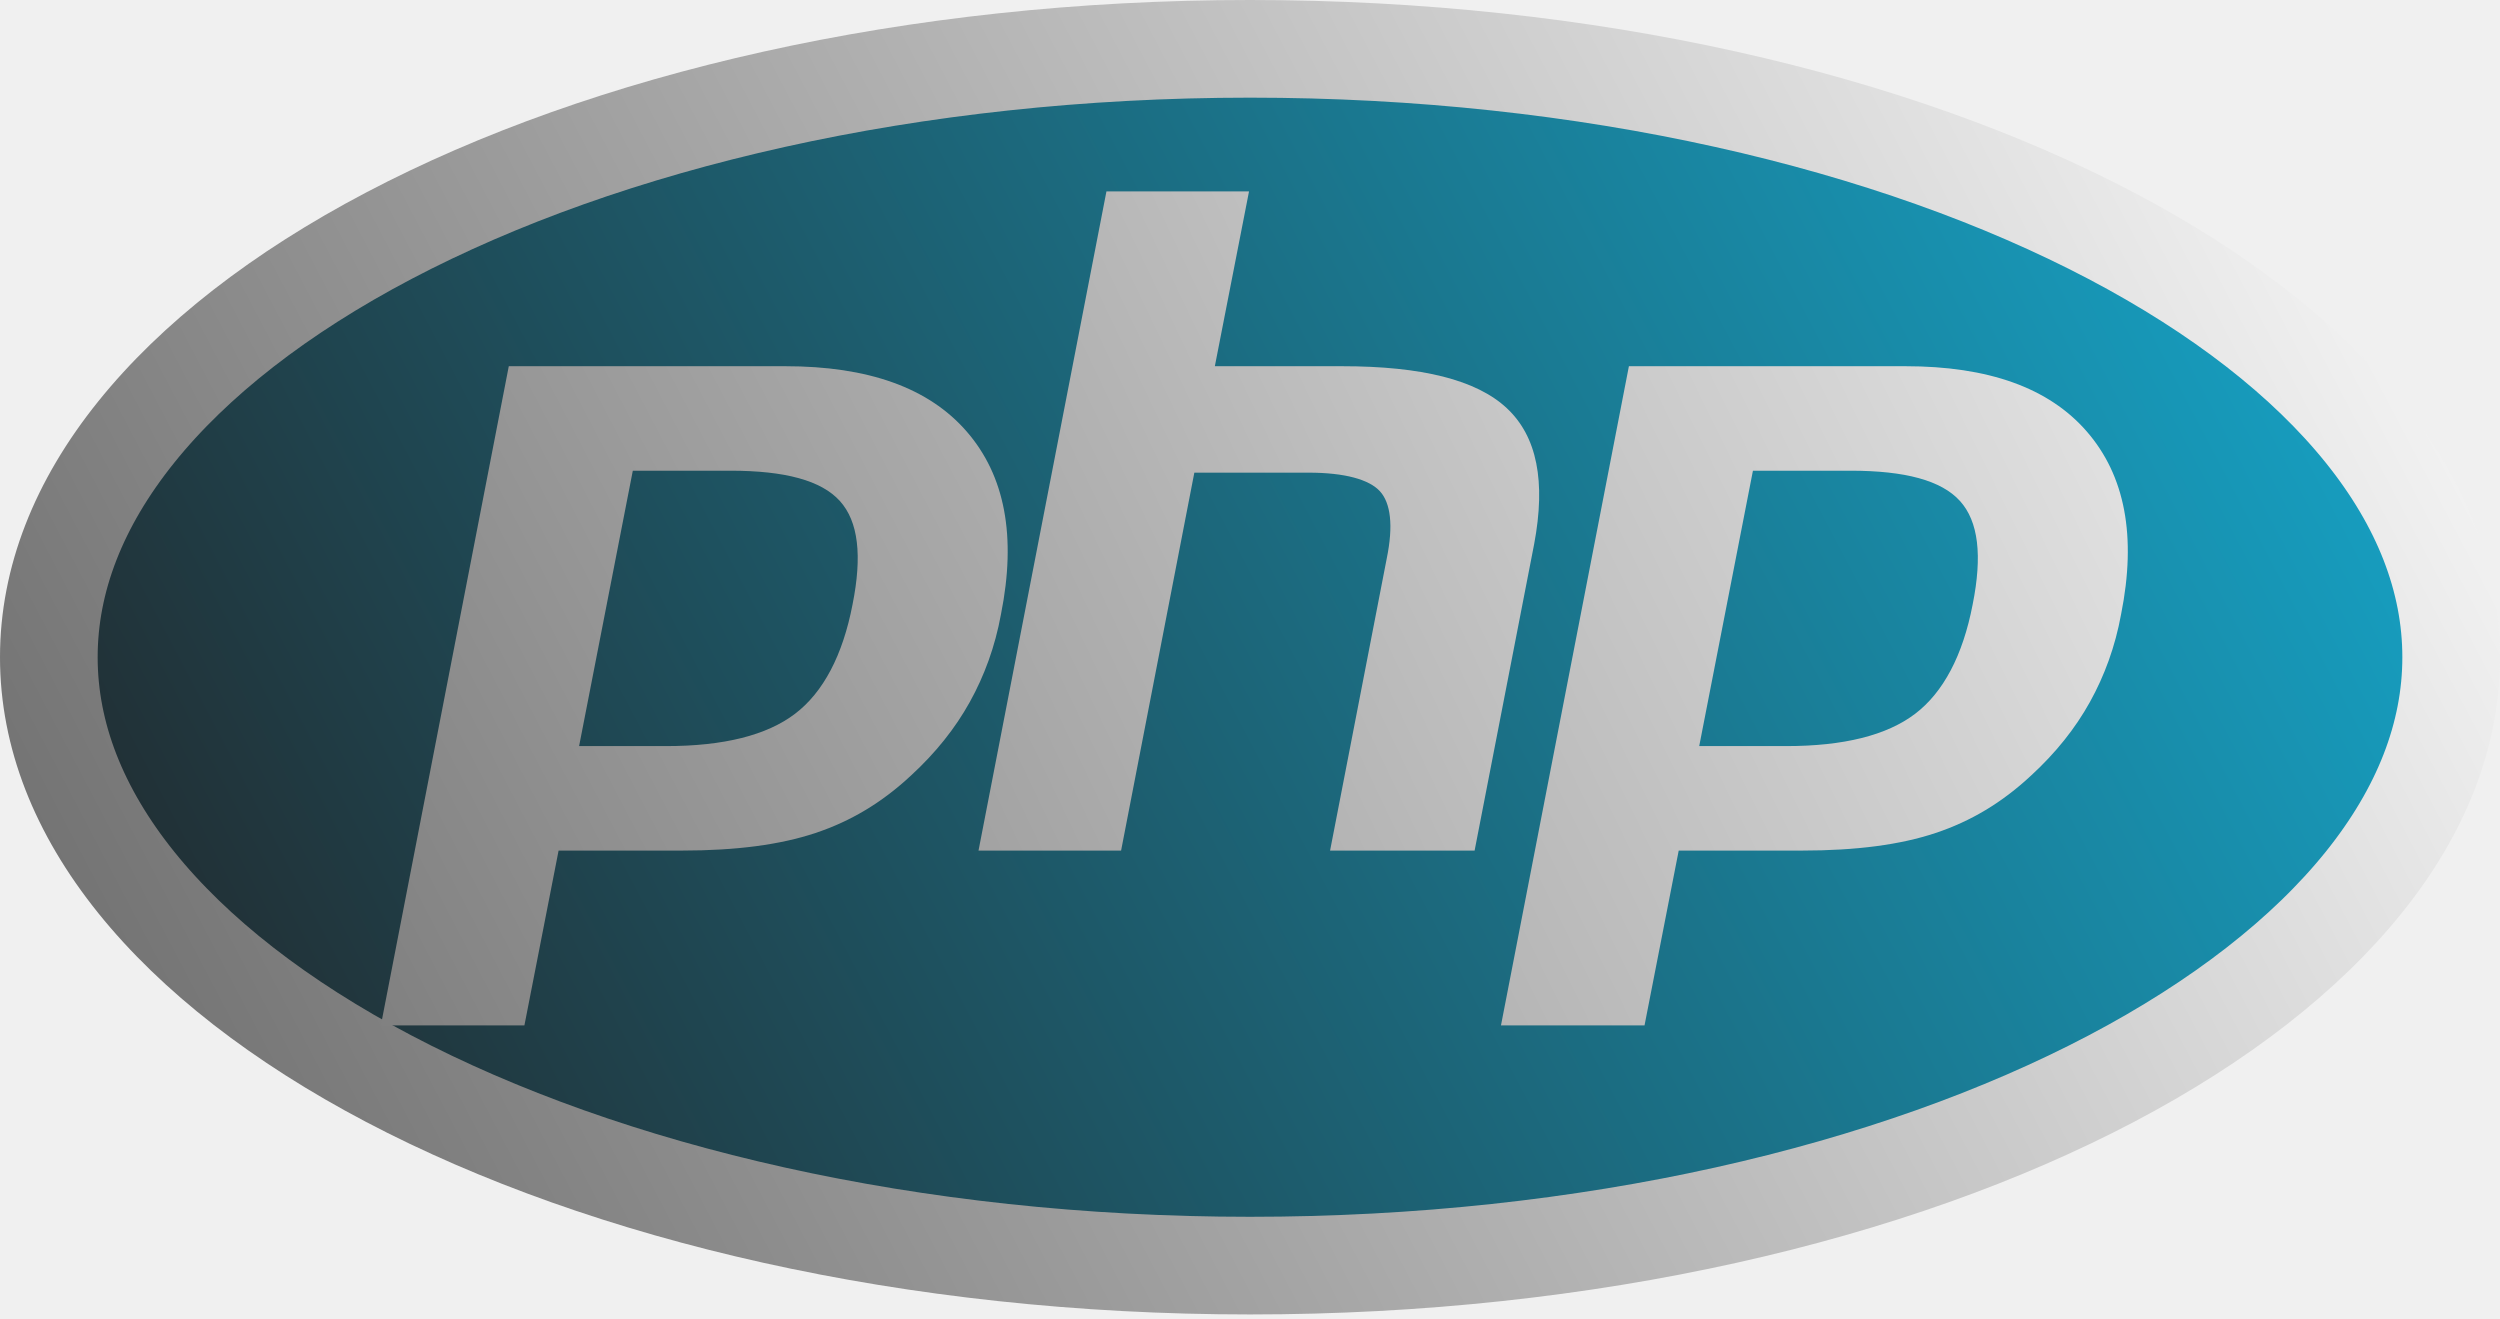
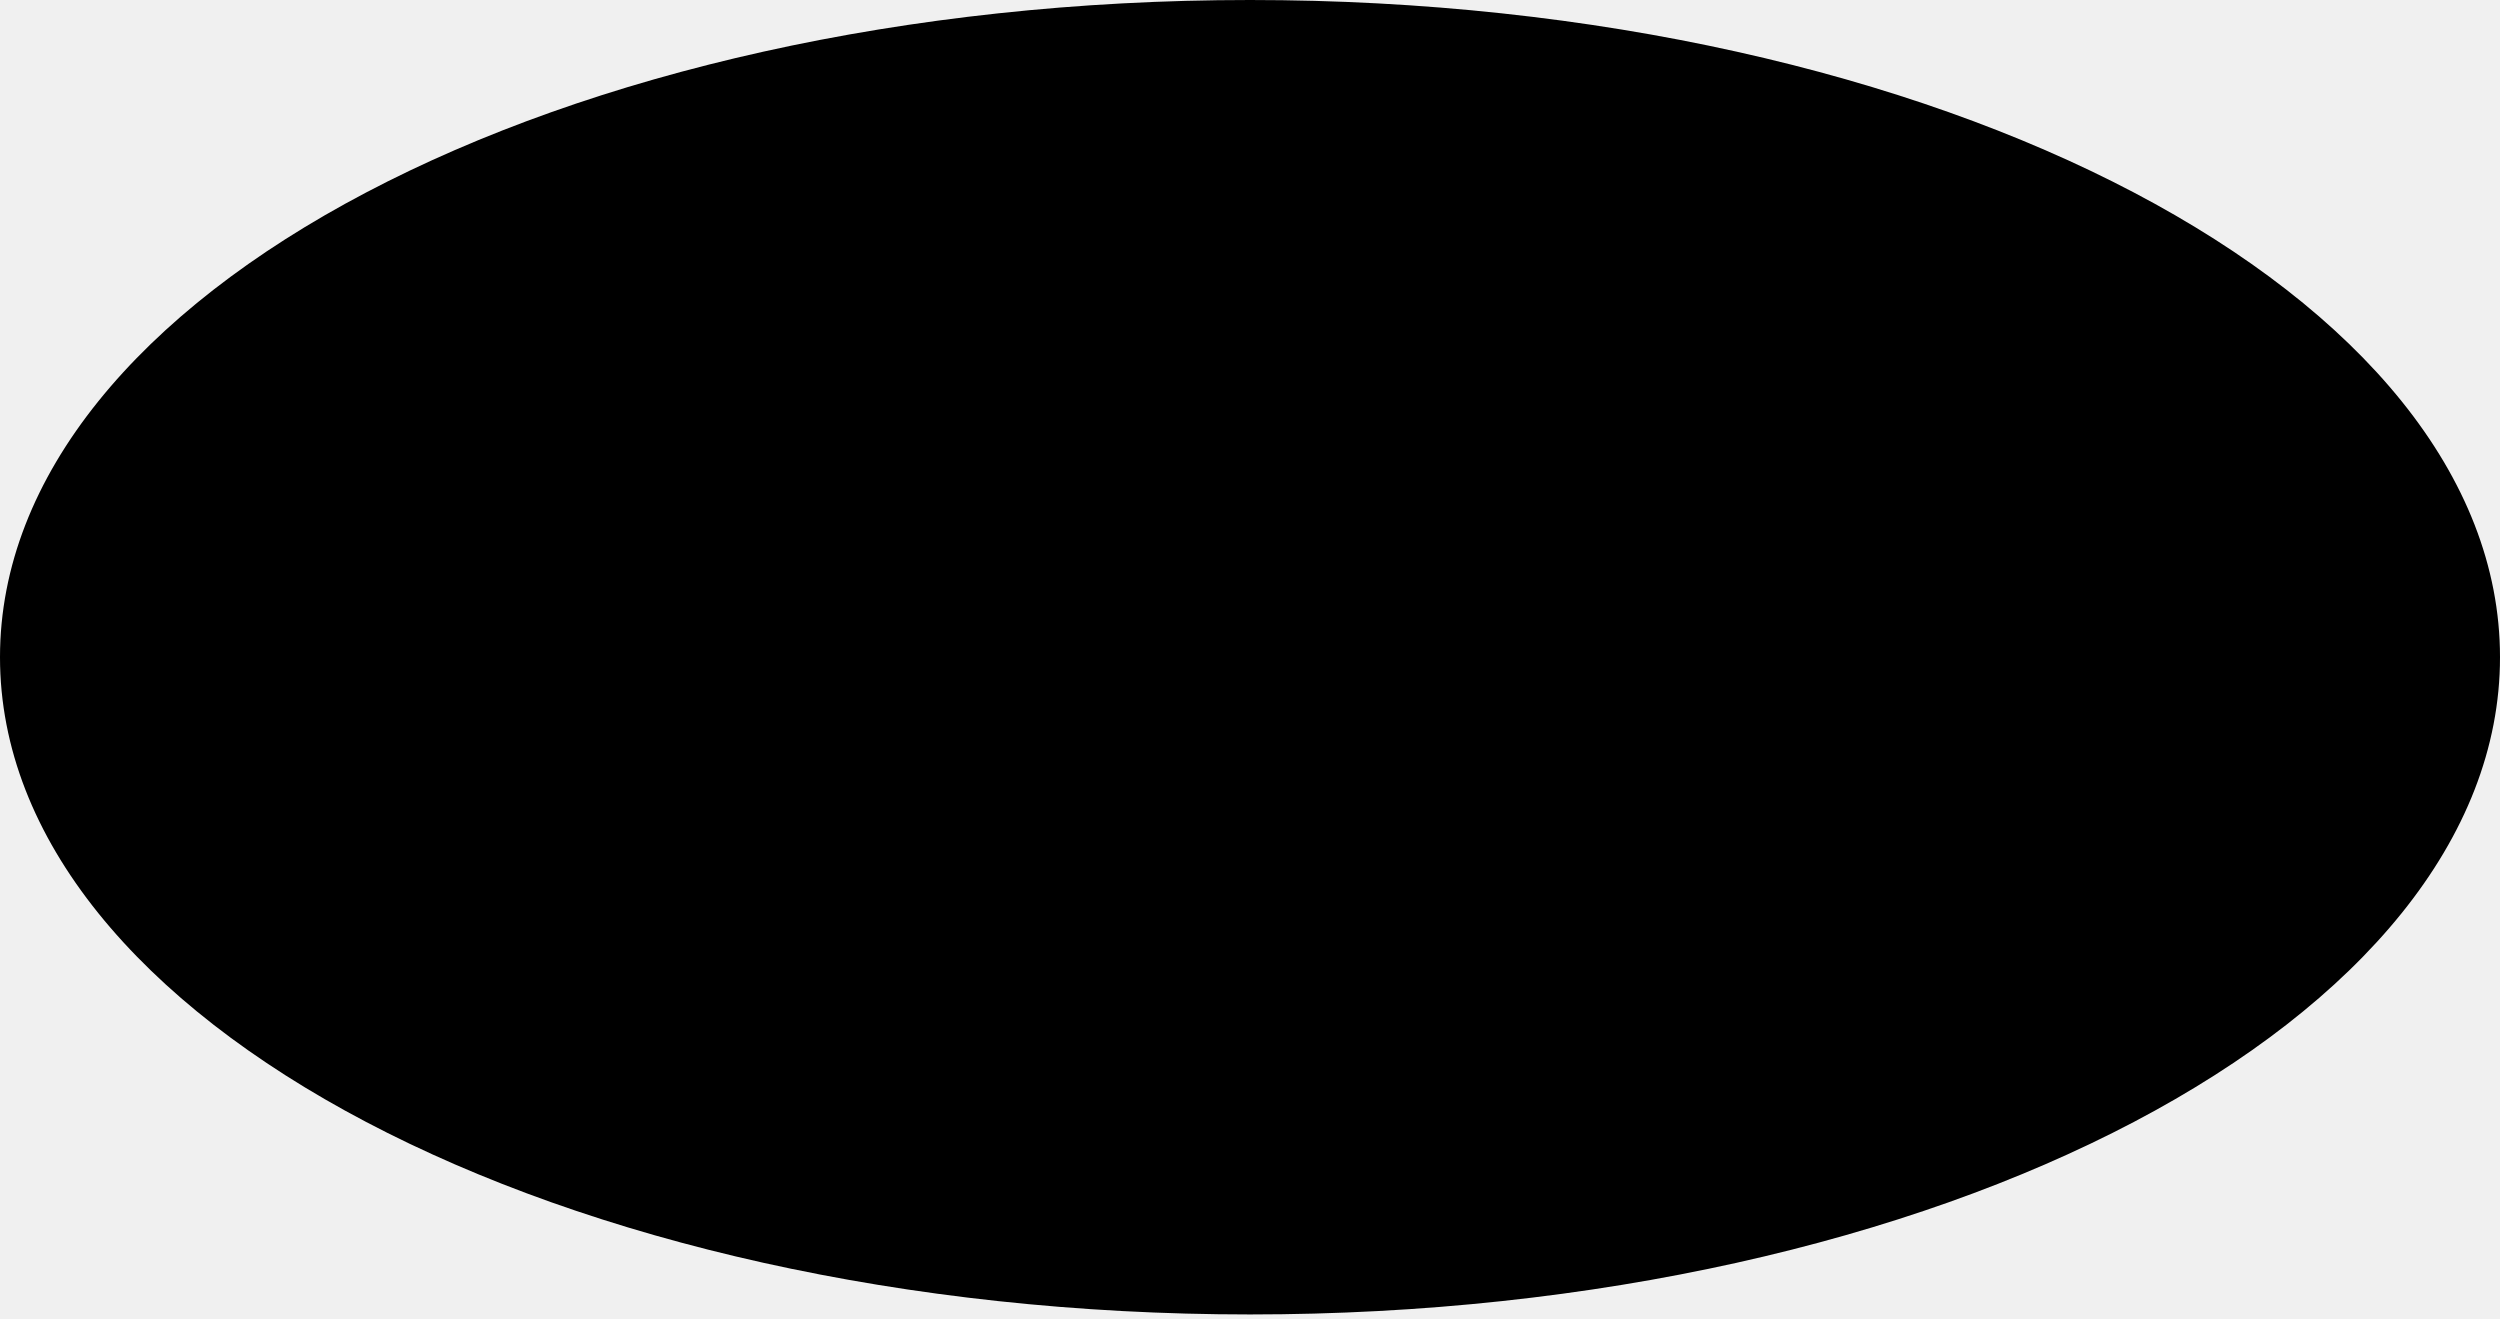
<svg xmlns="http://www.w3.org/2000/svg" className="ionicon up-on-hover" viewBox="0 0 512 270" fill="none">
  <mask id="path-1-inside-php-1" fill="white">
    <path d="M256 269.2C397.385 269.2 512 208.938 512 134.6C512 60.263 397.385 0 256 0C114.615 0 0 60.263 0 134.6C0 208.938 114.615 269.2 256 269.2Z" />
  </mask>
-   <path d="M256 269.2C397.385 269.2 512 208.938 512 134.6C512 60.263 397.385 0 256 0C114.615 0 0 60.263 0 134.6C0 208.938 114.615 269.2 256 269.2Z" fill="url(#paint0_linearPhp)" stroke="url(#paint1_linearPhp)" stroke-width="40" mask="url(#path-1-inside-php-1)" />
+   <path d="M256 269.2C397.385 269.2 512 208.938 512 134.6C512 60.263 397.385 0 256 0C114.615 0 0 60.263 0 134.6C0 208.938 114.615 269.2 256 269.2Z" fill="url(#paint0_linearPhp)" stroke="url(#paint1_linearPhp)" strokeWidth="40" mask="url(#path-1-inside-php-1)" />
  <path d="M379 96.4C390.2 96.4 397.6 98.4 401.4 102.6C405.2 106.8 406 113.8 404 123.8C402 134.2 398 141.8 392.2 146.2C386.4 150.6 377.6 152.8 365.8 152.8H348L359 96.4H379ZM307.4 210H336.8L343.8 174.2H369C380.2 174.2 389.2 173 396.4 170.6C403.6 168.2 410 164.4 416 158.8C421 154.2 425 149.2 428 143.8C431 138.4 433.2 132.4 434.4 125.8C437.6 109.8 435.2 97.4 427.4 88.4C419.6 79.4 407.2 75 390.2 75H333.6L307.4 210Z" fill="url(#paint2_linearPhp)" />
  <path d="M226.6 39.2H255.8L248.8 75H274.8C291.2 75 302.4 77.8 308.6 83.6C314.8 89.4 316.6 98.6 314.2 111.4L302 174.2H272.4L284 114.4C285.4 107.6 284.8 103 282.6 100.6C280.4 98.2 275.4 96.8 268 96.8H244.6L229.6 174.2H200.4L226.6 39.2Z" fill="url(#paint3_linearPhp)" />
  <path d="M149.6 96.4C160.8 96.4 168.2 98.4 172 102.6C175.8 106.8 176.6 113.8 174.6 123.8C172.6 134.2 168.6 141.8 162.8 146.2C157 150.6 148.2 152.8 136.4 152.8H118.6L129.6 96.4H149.6ZM78 210H107.4L114.4 174.2H139.6C150.8 174.2 159.8 173 167 170.6C174.2 168.2 180.6 164.4 186.6 158.8C191.6 154.2 195.6 149.2 198.6 143.8C201.6 138.4 203.8 132.4 205 125.8C208.2 109.8 205.8 97.4 198 88.4C190.2 79.4 177.8 75 160.8 75H104.2L78 210Z" fill="url(#paint4_linearPhp)" />
  <defs>
    <linearGradient id="paint0_linearPhp" x1="512" y1="0" x2="5.87069e-06" y2="269" gradientUnits="userSpaceOnUse">
-       <stop stop-color="#15AED4" />
-       <stop offset="1" stop-color="#231F20" />
-       <stop offset="1" stop-opacity="0.26" />
+       <stop stopColor="#15AED4" />
+       <stop offset="1" stopColor="#231F20" />
+       <stop offset="1" stopOpacity="0.26" />
    </linearGradient>
    <linearGradient id="paint1_linearPhp" x1="512" y1="-1.45106e-05" x2="-1.75304e-06" y2="269" gradientUnits="userSpaceOnUse">
-       <stop stop-color="white" />
-       <stop offset="1" stop-color="#666666" />
+       <stop stopColor="white" />
+       <stop offset="1" stopColor="#666666" />
    </linearGradient>
    <linearGradient id="paint2_linearPhp" x1="521" y1="1" x2="-7" y2="261" gradientUnits="userSpaceOnUse">
-       <stop stop-color="white" />
-       <stop offset="1" stop-color="#666666" />
+       <stop stopColor="white" />
+       <stop offset="1" stopColor="#666666" />
    </linearGradient>
    <linearGradient id="paint3_linearPhp" x1="505" y1="11" x2="-9" y2="257" gradientUnits="userSpaceOnUse">
-       <stop stop-color="white" />
-       <stop offset="1" stop-color="#666666" />
+       <stop stopColor="white" />
+       <stop offset="1" stopColor="#666666" />
    </linearGradient>
    <linearGradient id="paint4_linearPhp" x1="507" y1="-9" x2="-9" y2="261" gradientUnits="userSpaceOnUse">
-       <stop stop-color="white" />
-       <stop offset="1" stop-color="#666666" />
+       <stop stopColor="white" />
+       <stop offset="1" stopColor="#666666" />
    </linearGradient>
  </defs>
</svg>
